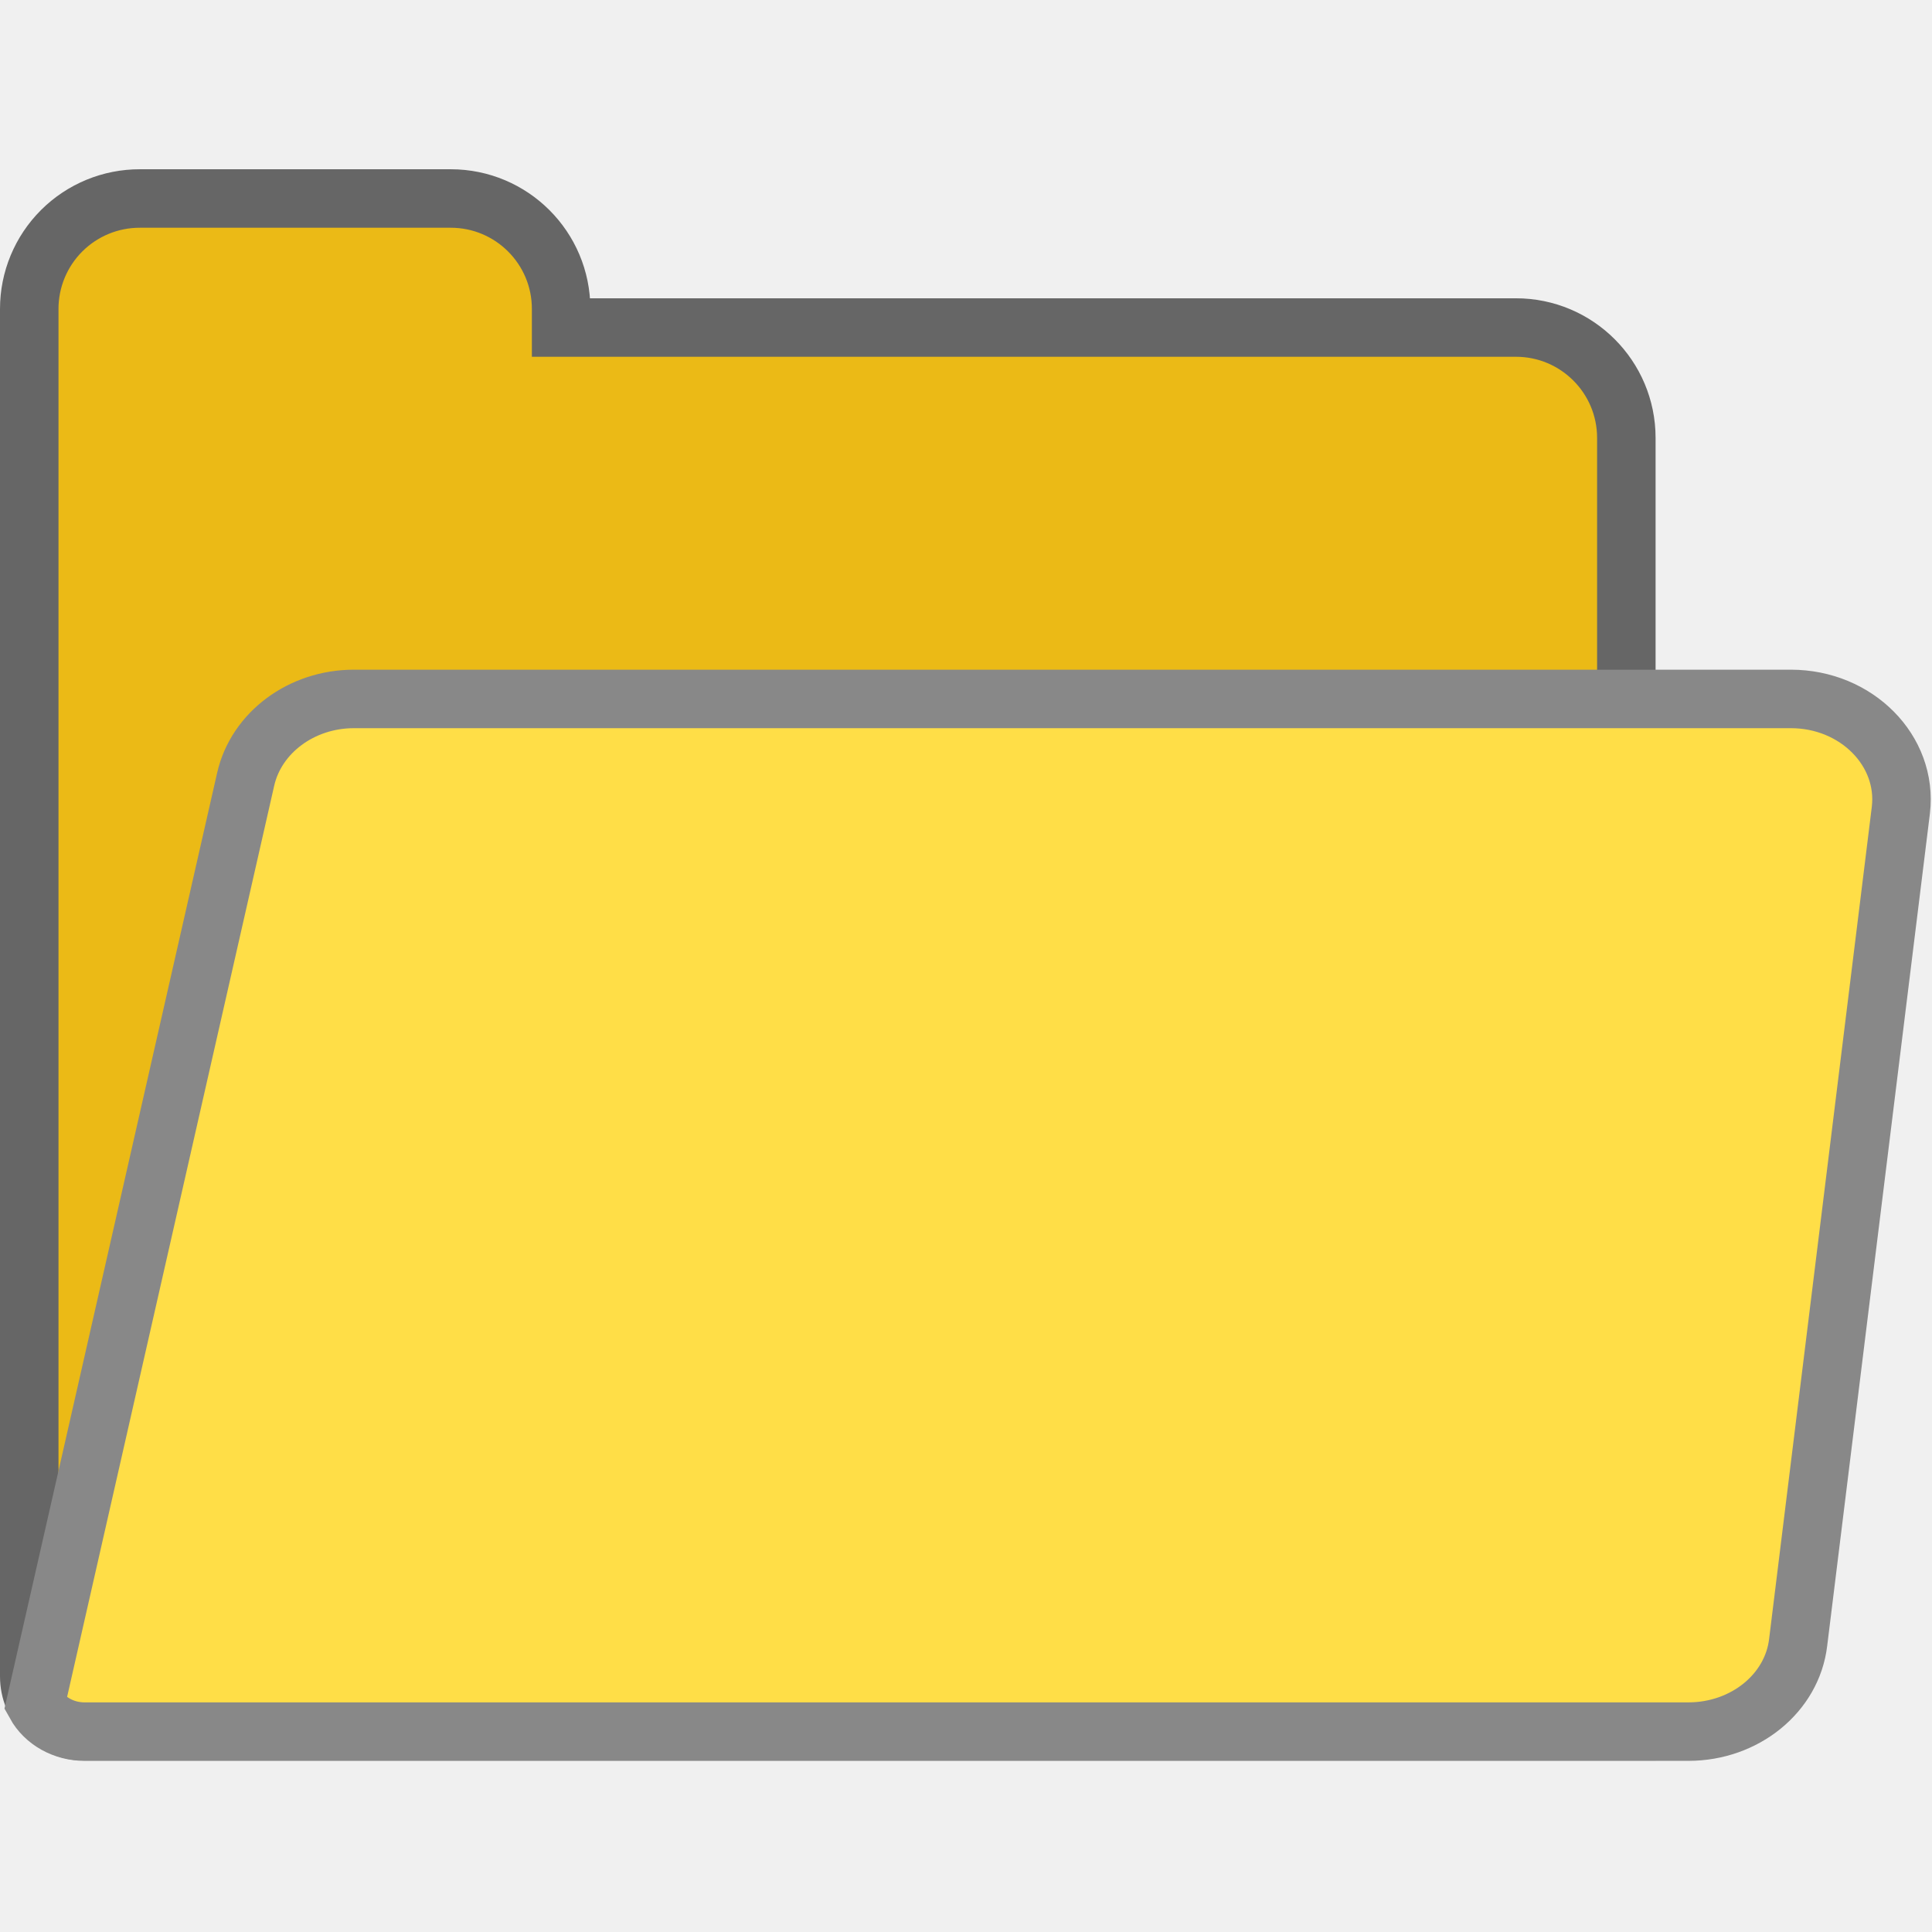
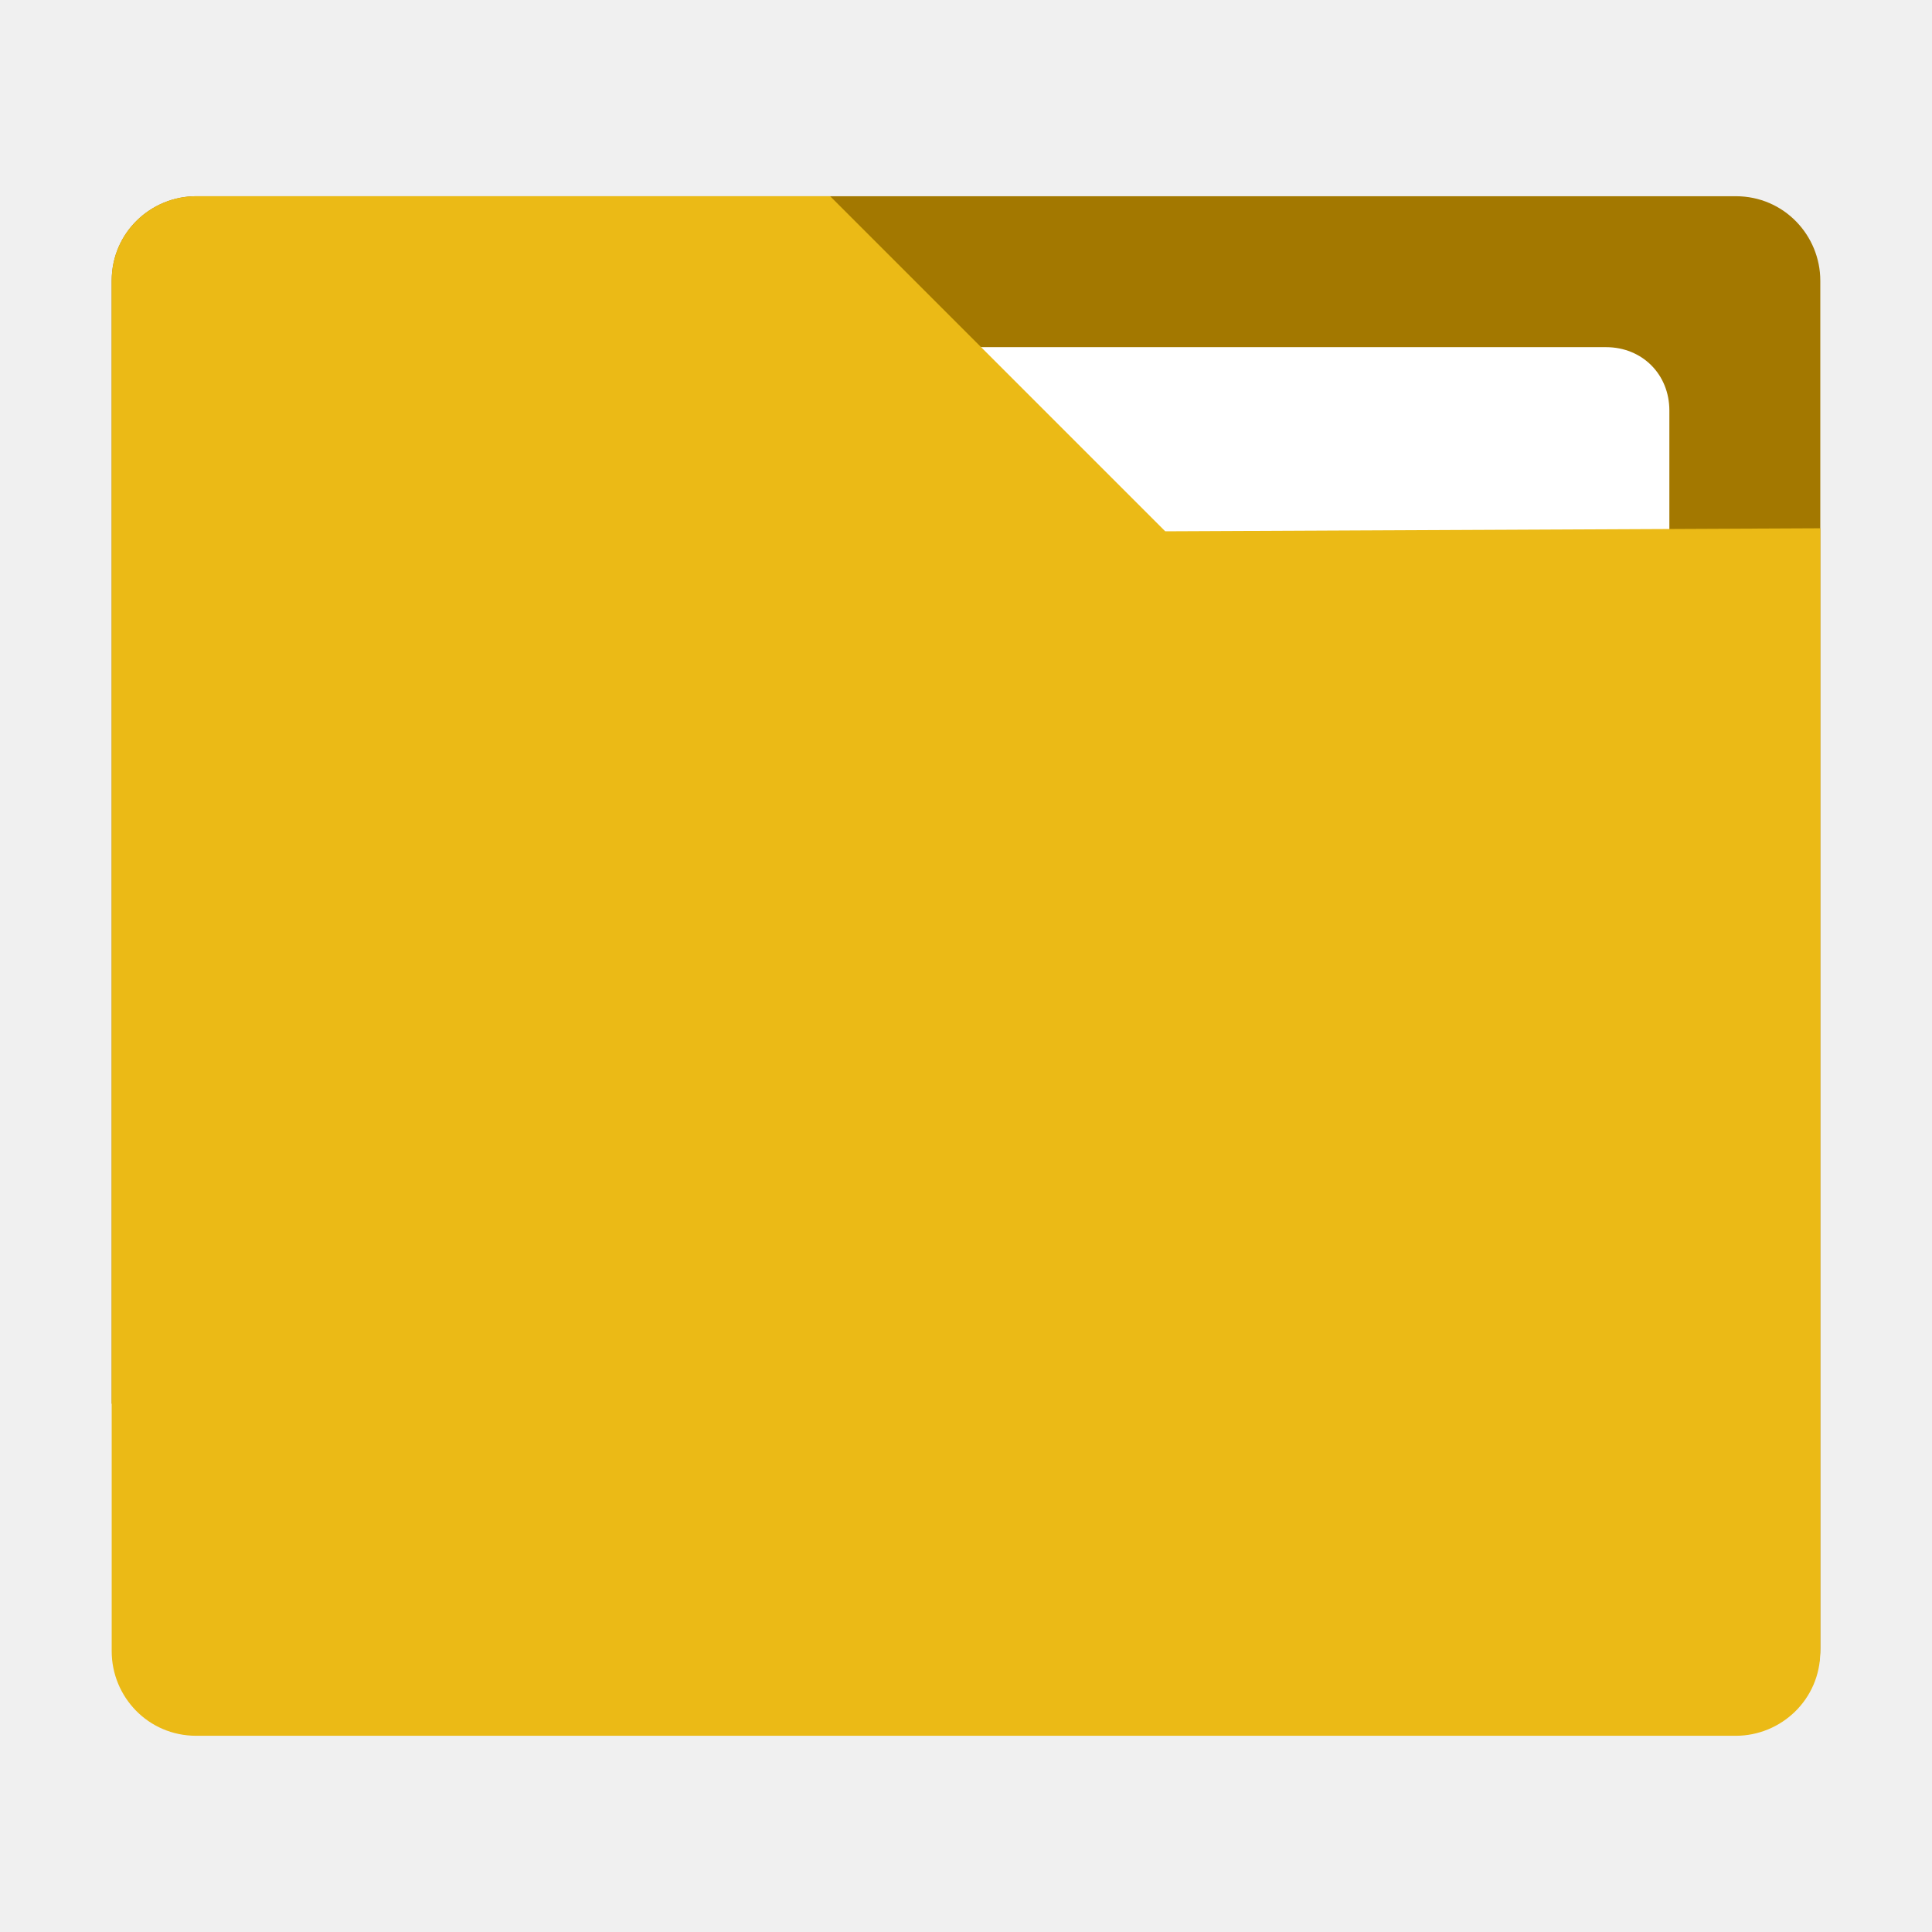
- <svg xmlns="http://www.w3.org/2000/svg" viewBox="0 0 512 512" width="64" height="64">
-   <g stroke-width="16">
-     <path fill="#ebba16" stroke="#666" d="M148.703 86.703V81.86a29.256 29.256 0 00-29.256-29.256H37.103A29.256 29.256 0 007.75 81.86v362.41A14.531 14.531 0 0022.378 458.8h408.619V116.056A29.256 29.256 0 00401.74 86.8H148.703z" stroke-width="15.5" />
-     <path fill="#ffde47" stroke="#888" d="M474.494 185.225H93.775c-13.853 0-25.866 8.912-28.675 21.313L9.397 451.63a14.531 13.175 0 0012.981 7.266h425.088a29.256 26.447 0 0029.062-23.638l27.222-220.584c1.84-15.694-11.722-29.45-29.16-29.45z" stroke-width="15.5" />
-   </g>
+ <svg xmlns="http://www.w3.org/2000/svg" viewBox="0 0 64 64" width="64" height="64">
+   <path d="M3.7 9.3c0-1.6 1.3-2.8 2.8-2.8h51c1.6 0 2.8 1.3 2.8 2.8v45.3c0 1.6-1.3 2.8-2.8 2.8h-21l-11.1-11-21.7.1" fill="#a37800" />
+   <path d="M13.1 13.6c0-1.2.9-2.1 2.1-2.1h38c1.2 0 2.1.9 2.1 2.1v33.8c0 1.2-.9 2.1-2.1 2.1H37.6l-8.3-8.3-16.2.1" fill="#fff" />
+   <path d="M60.3 54.7c0 1.6-1.3 2.8-2.8 2.8h-51c-1.6 0-2.8-1.3-2.8-2.8V9.3c0-1.6 1.3-2.8 2.8-2.8h21l11.1 11.1 21.7-.1" fill="#ebba16" />
</svg>
